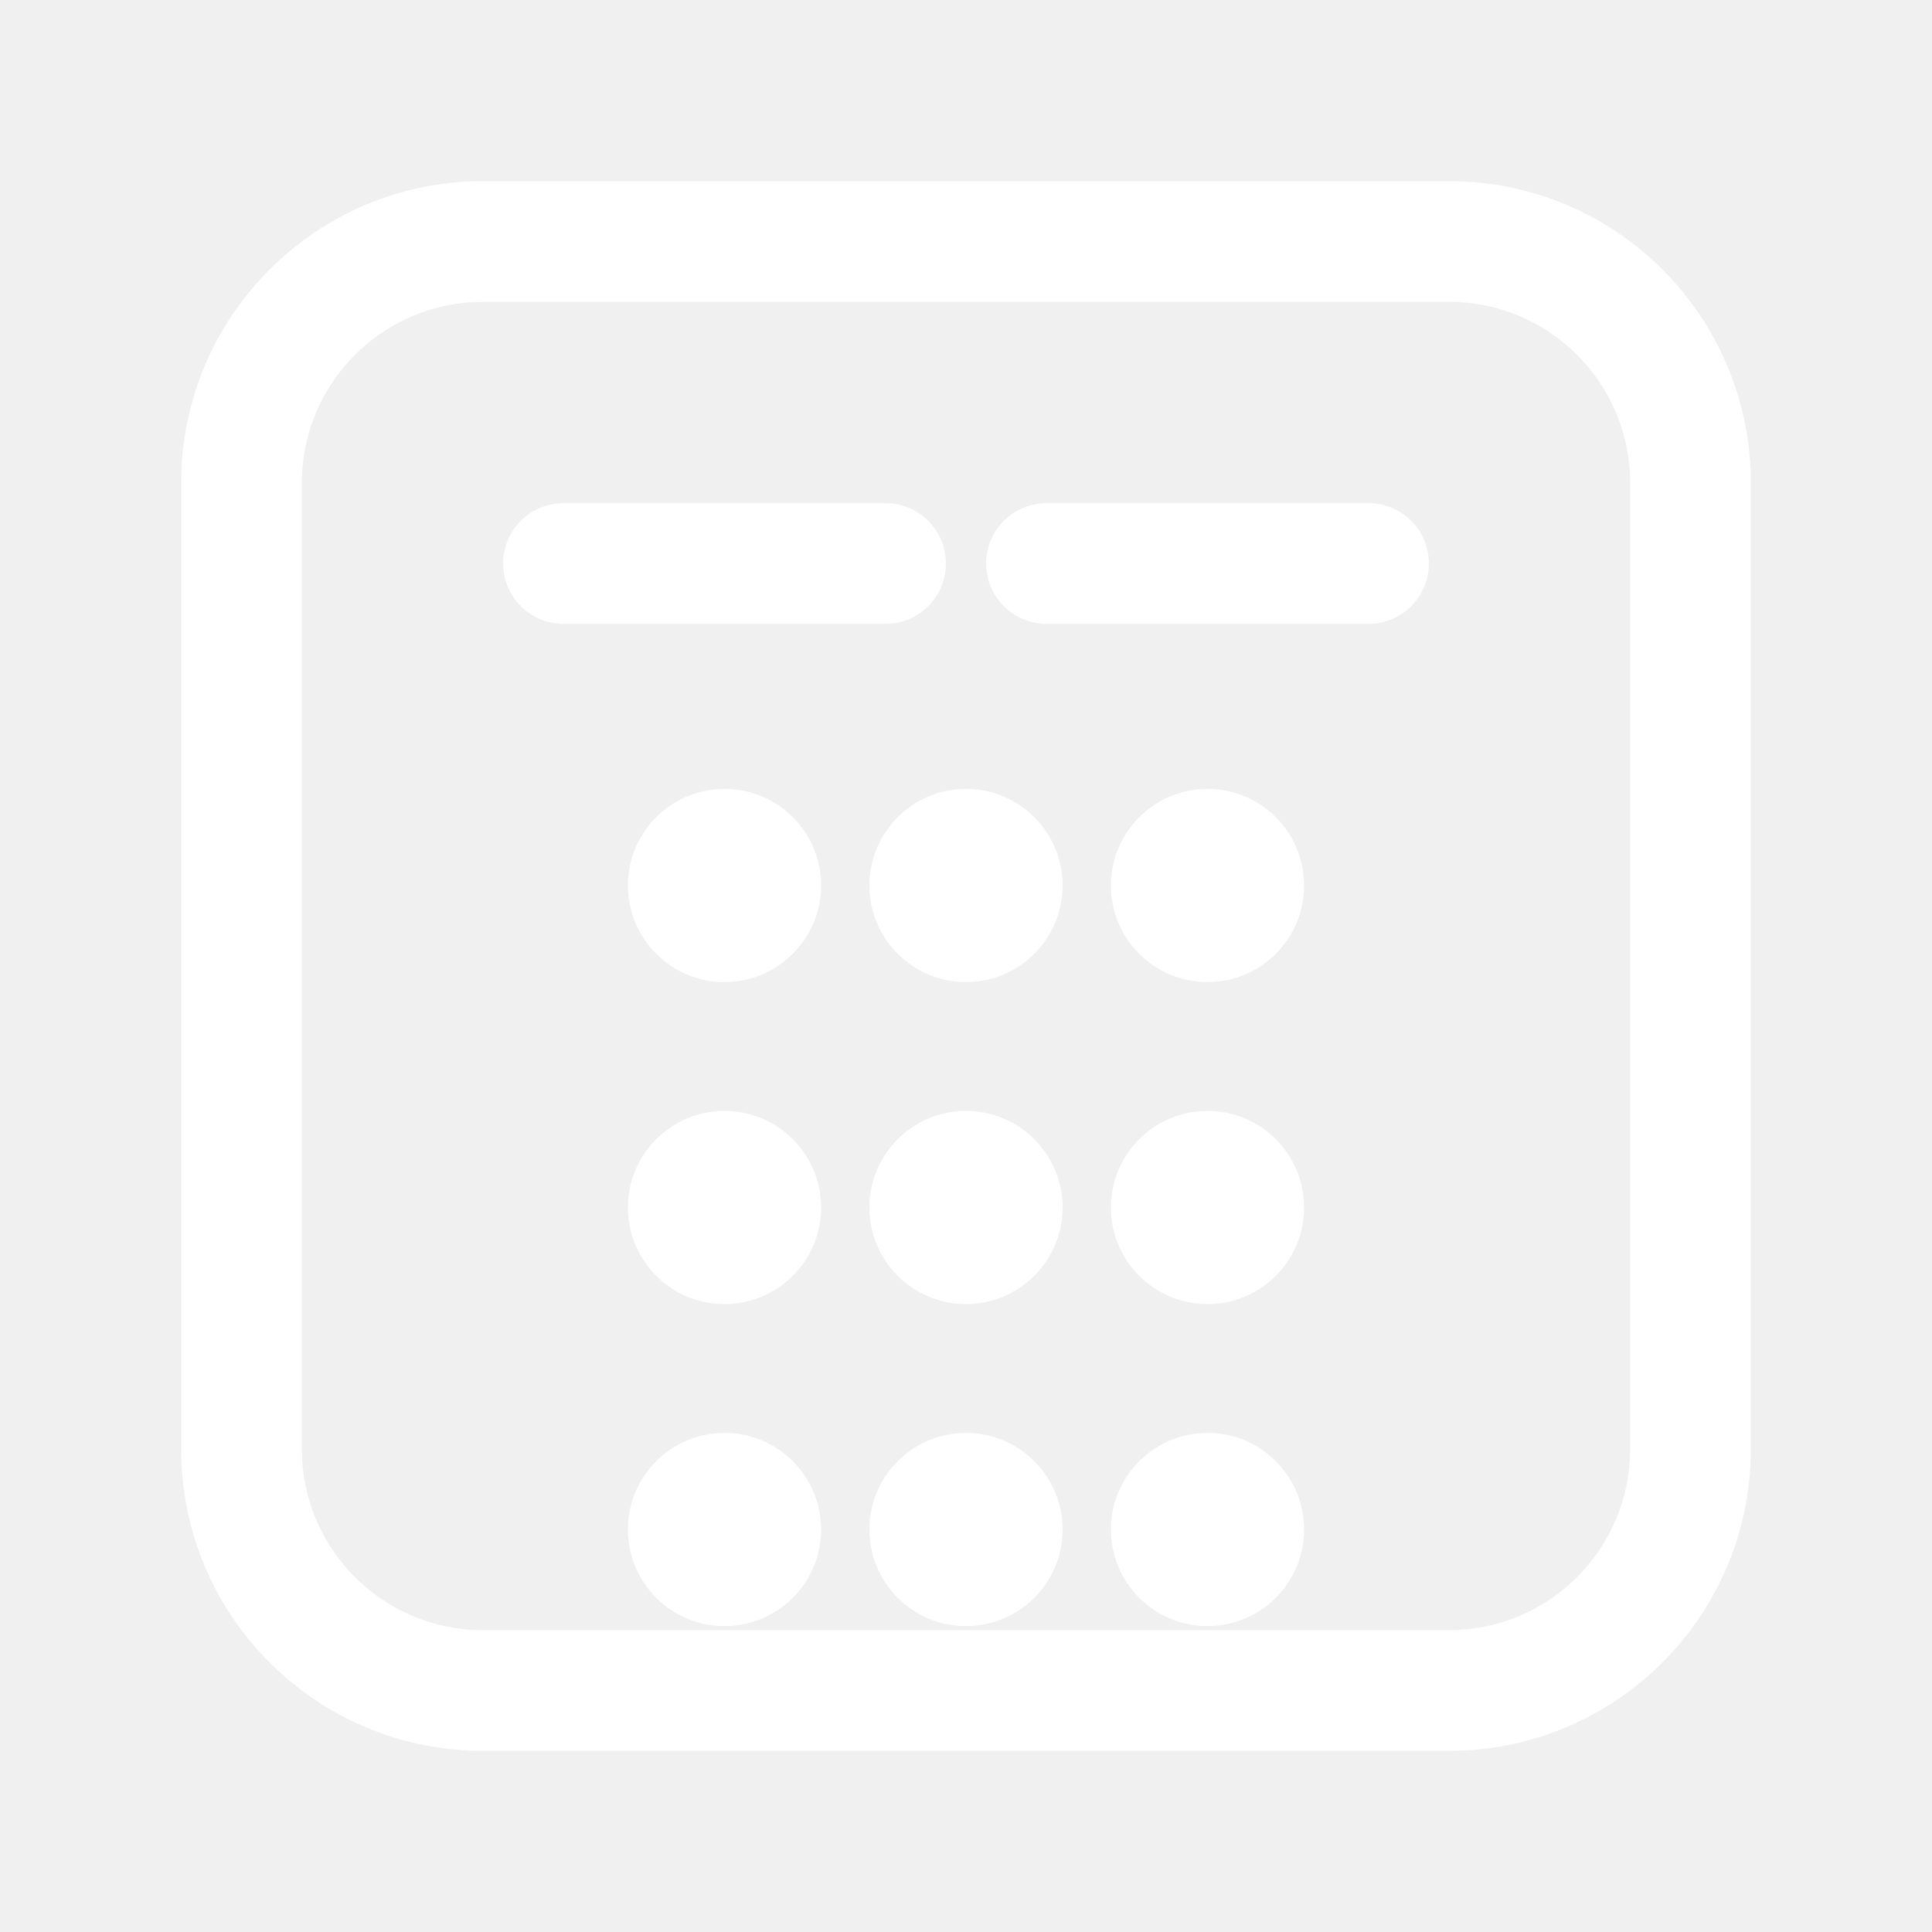
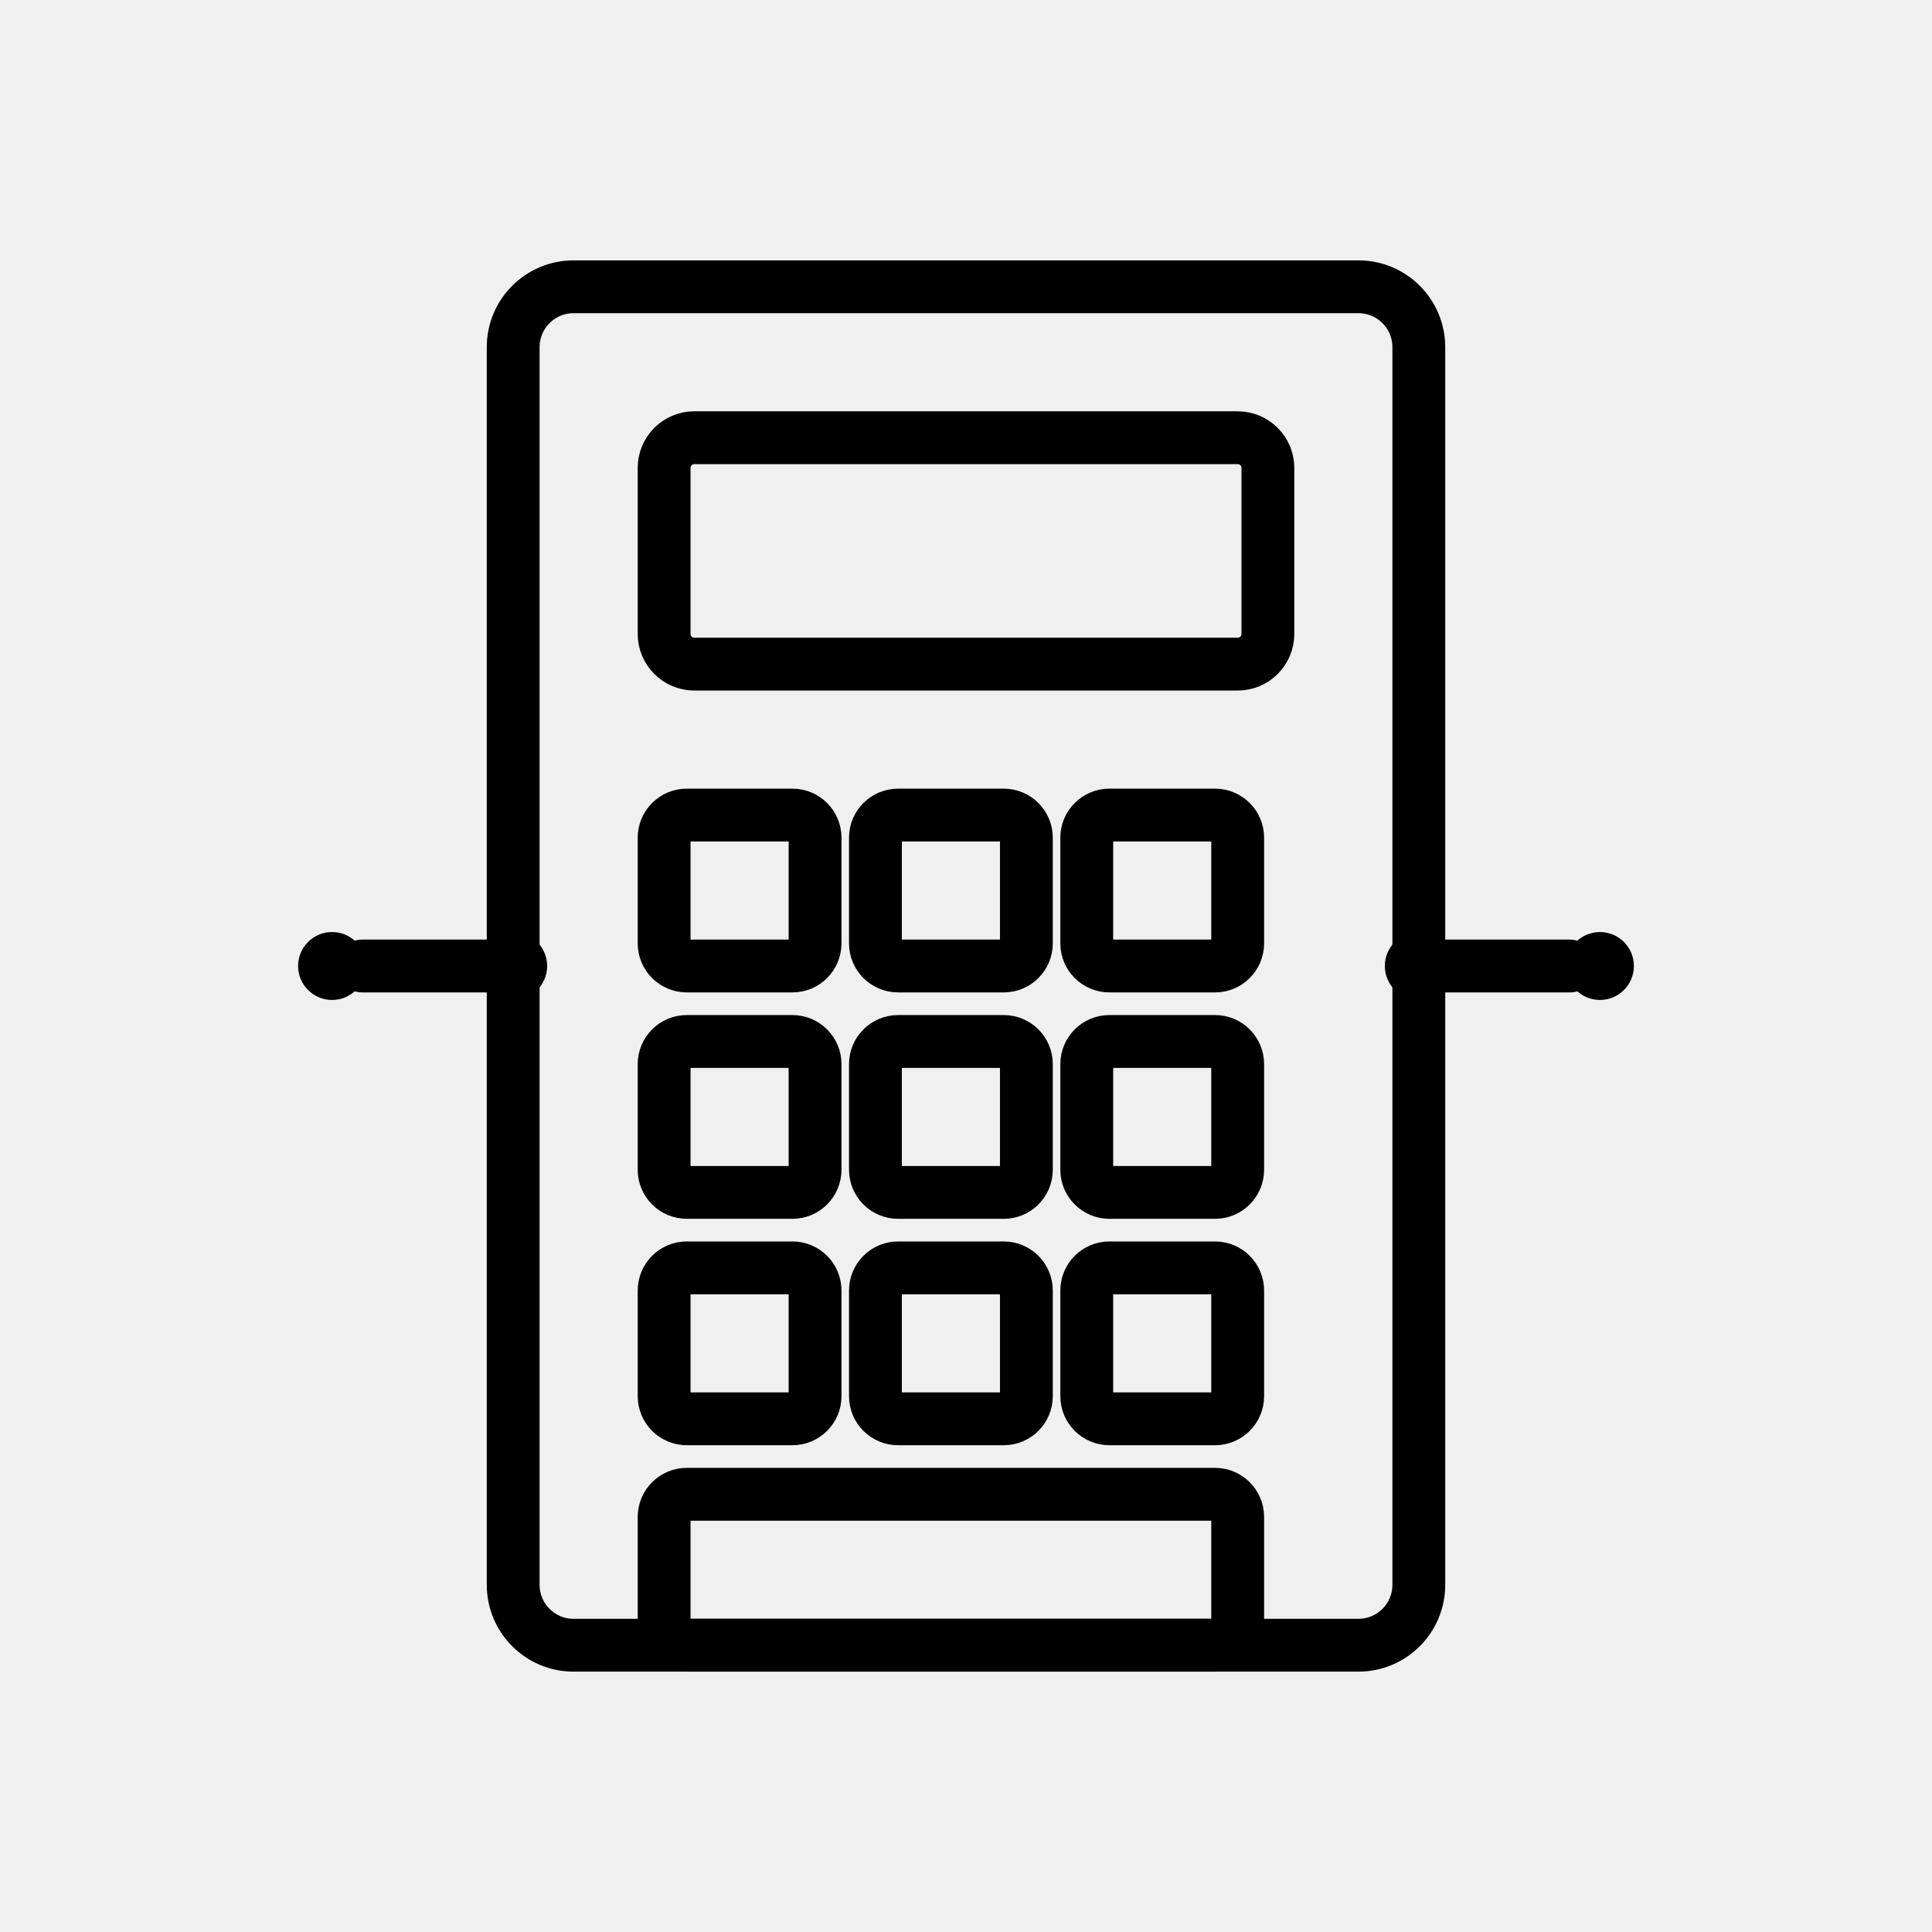
- <svg xmlns="http://www.w3.org/2000/svg" viewBox="0 0 24 24" fill="none" stroke="white" stroke-width="1.5" stroke-linecap="round" stroke-linejoin="round">
-   <rect x="3" y="3" width="18" height="18" rx="3" />
-   <path d="M7 7h4M13 7h4" />
-   <circle cx="9" cy="11" r="1.2" fill="white" stroke="none" />
-   <circle cx="12" cy="11" r="1.2" fill="white" stroke="none" />
-   <circle cx="15" cy="11" r="1.2" fill="white" stroke="none" />
-   <circle cx="9" cy="15" r="1.2" fill="white" stroke="none" />
-   <circle cx="12" cy="15" r="1.2" fill="white" stroke="none" />
-   <circle cx="15" cy="15" r="1.2" fill="white" stroke="none" />
-   <circle cx="9" cy="19" r="1.2" fill="white" stroke="none" />
-   <circle cx="12" cy="19" r="1.2" fill="white" stroke="none" />
-   <circle cx="15" cy="19" r="1.2" fill="white" stroke="none" />
+ <svg xmlns="http://www.w3.org/2000/svg" viewBox="0 0 512 512" width="512" height="512" fill="none" stroke="#000" stroke-width="14" stroke-linecap="round" stroke-linejoin="round">
+   <rect x="136" y="76" width="240" height="360" rx="16" />
+   <rect x="176" y="116" width="160" height="60" rx="8" />
+   <rect x="176" y="216" width="40" height="40" rx="6" />
+   <rect x="232" y="216" width="40" height="40" rx="6" />
+   <rect x="288" y="216" width="40" height="40" rx="6" />
+   <rect x="176" y="276" width="40" height="40" rx="6" />
+   <rect x="232" y="276" width="40" height="40" rx="6" />
+   <rect x="288" y="276" width="40" height="40" rx="6" />
+   <rect x="176" y="336" width="40" height="40" rx="6" />
+   <rect x="232" y="336" width="40" height="40" rx="6" />
+   <rect x="288" y="336" width="40" height="40" rx="6" />
+   <rect x="176" y="396" width="152" height="40" rx="6" />
+   <circle cx="136" cy="256" r="9" fill="#000" stroke="none" />
+   <circle cx="376" cy="256" r="9" fill="#000" stroke="none" />
+   <line x1="136" y1="256" x2="96" y2="256" />
+   <circle cx="88" cy="256" r="9" fill="#000" stroke="none" />
+   <line x1="376" y1="256" x2="416" y2="256" />
+   <circle cx="424" cy="256" r="9" fill="#000" stroke="none" />
</svg>
